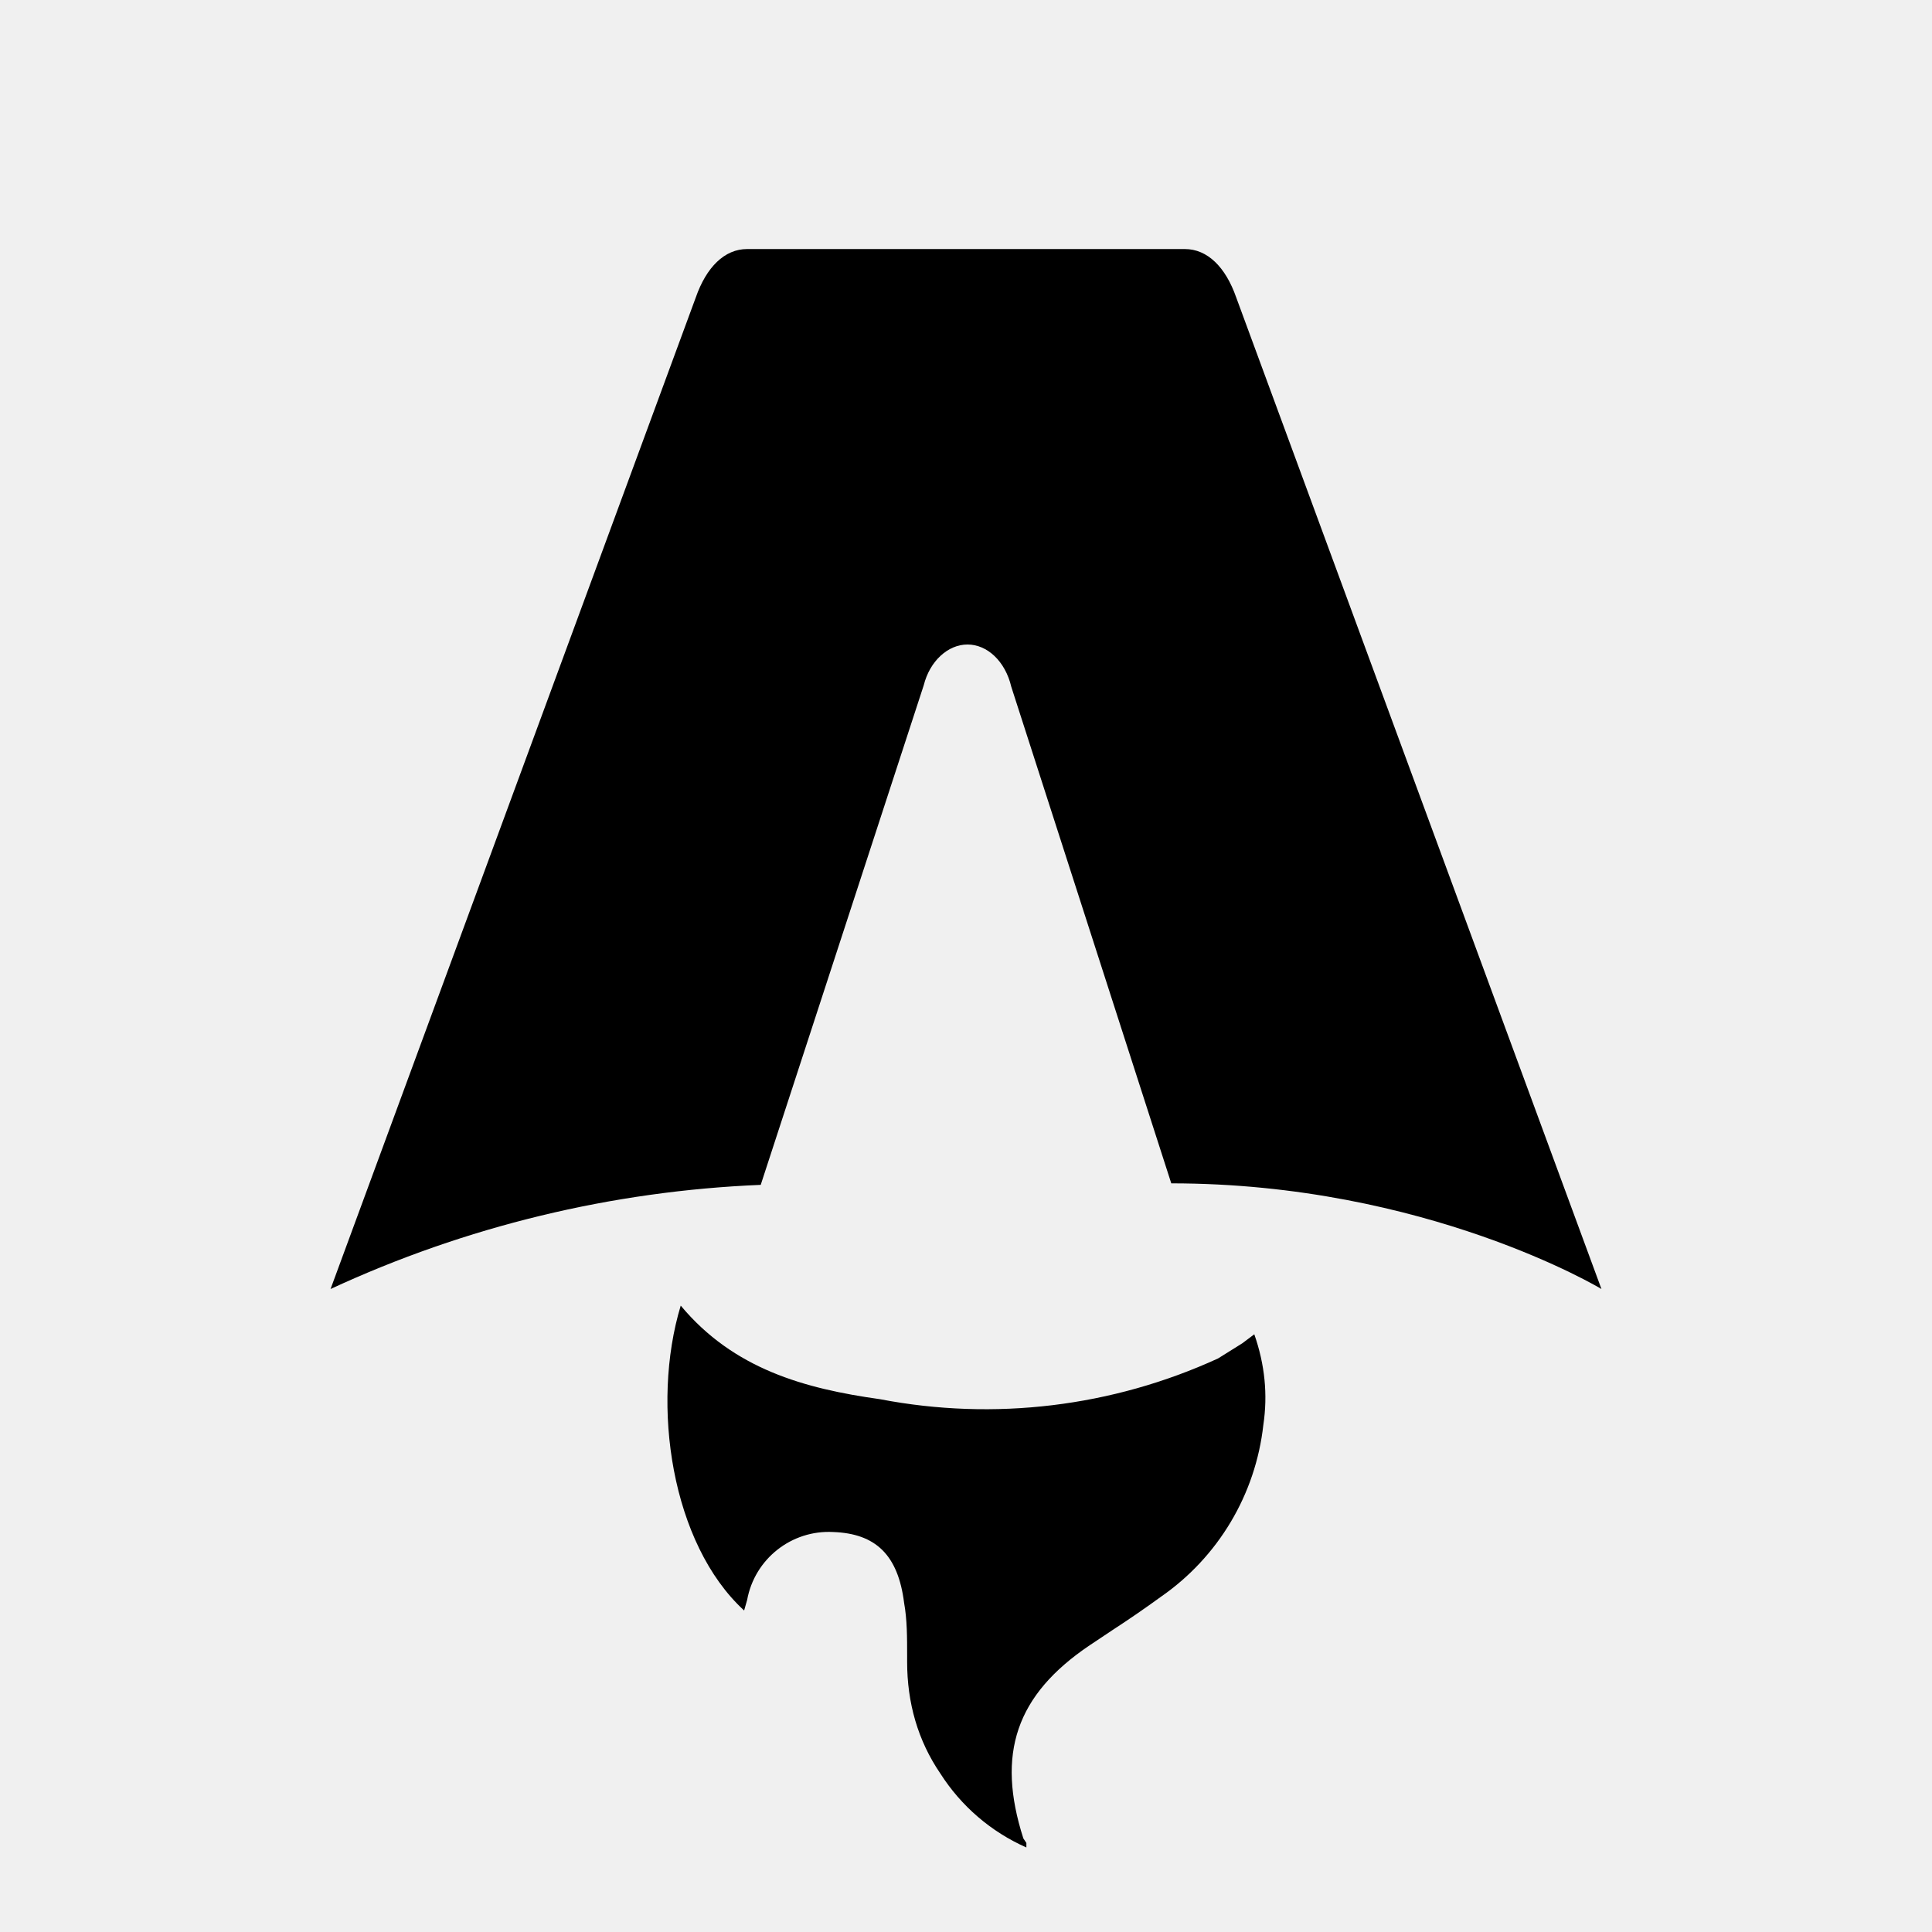
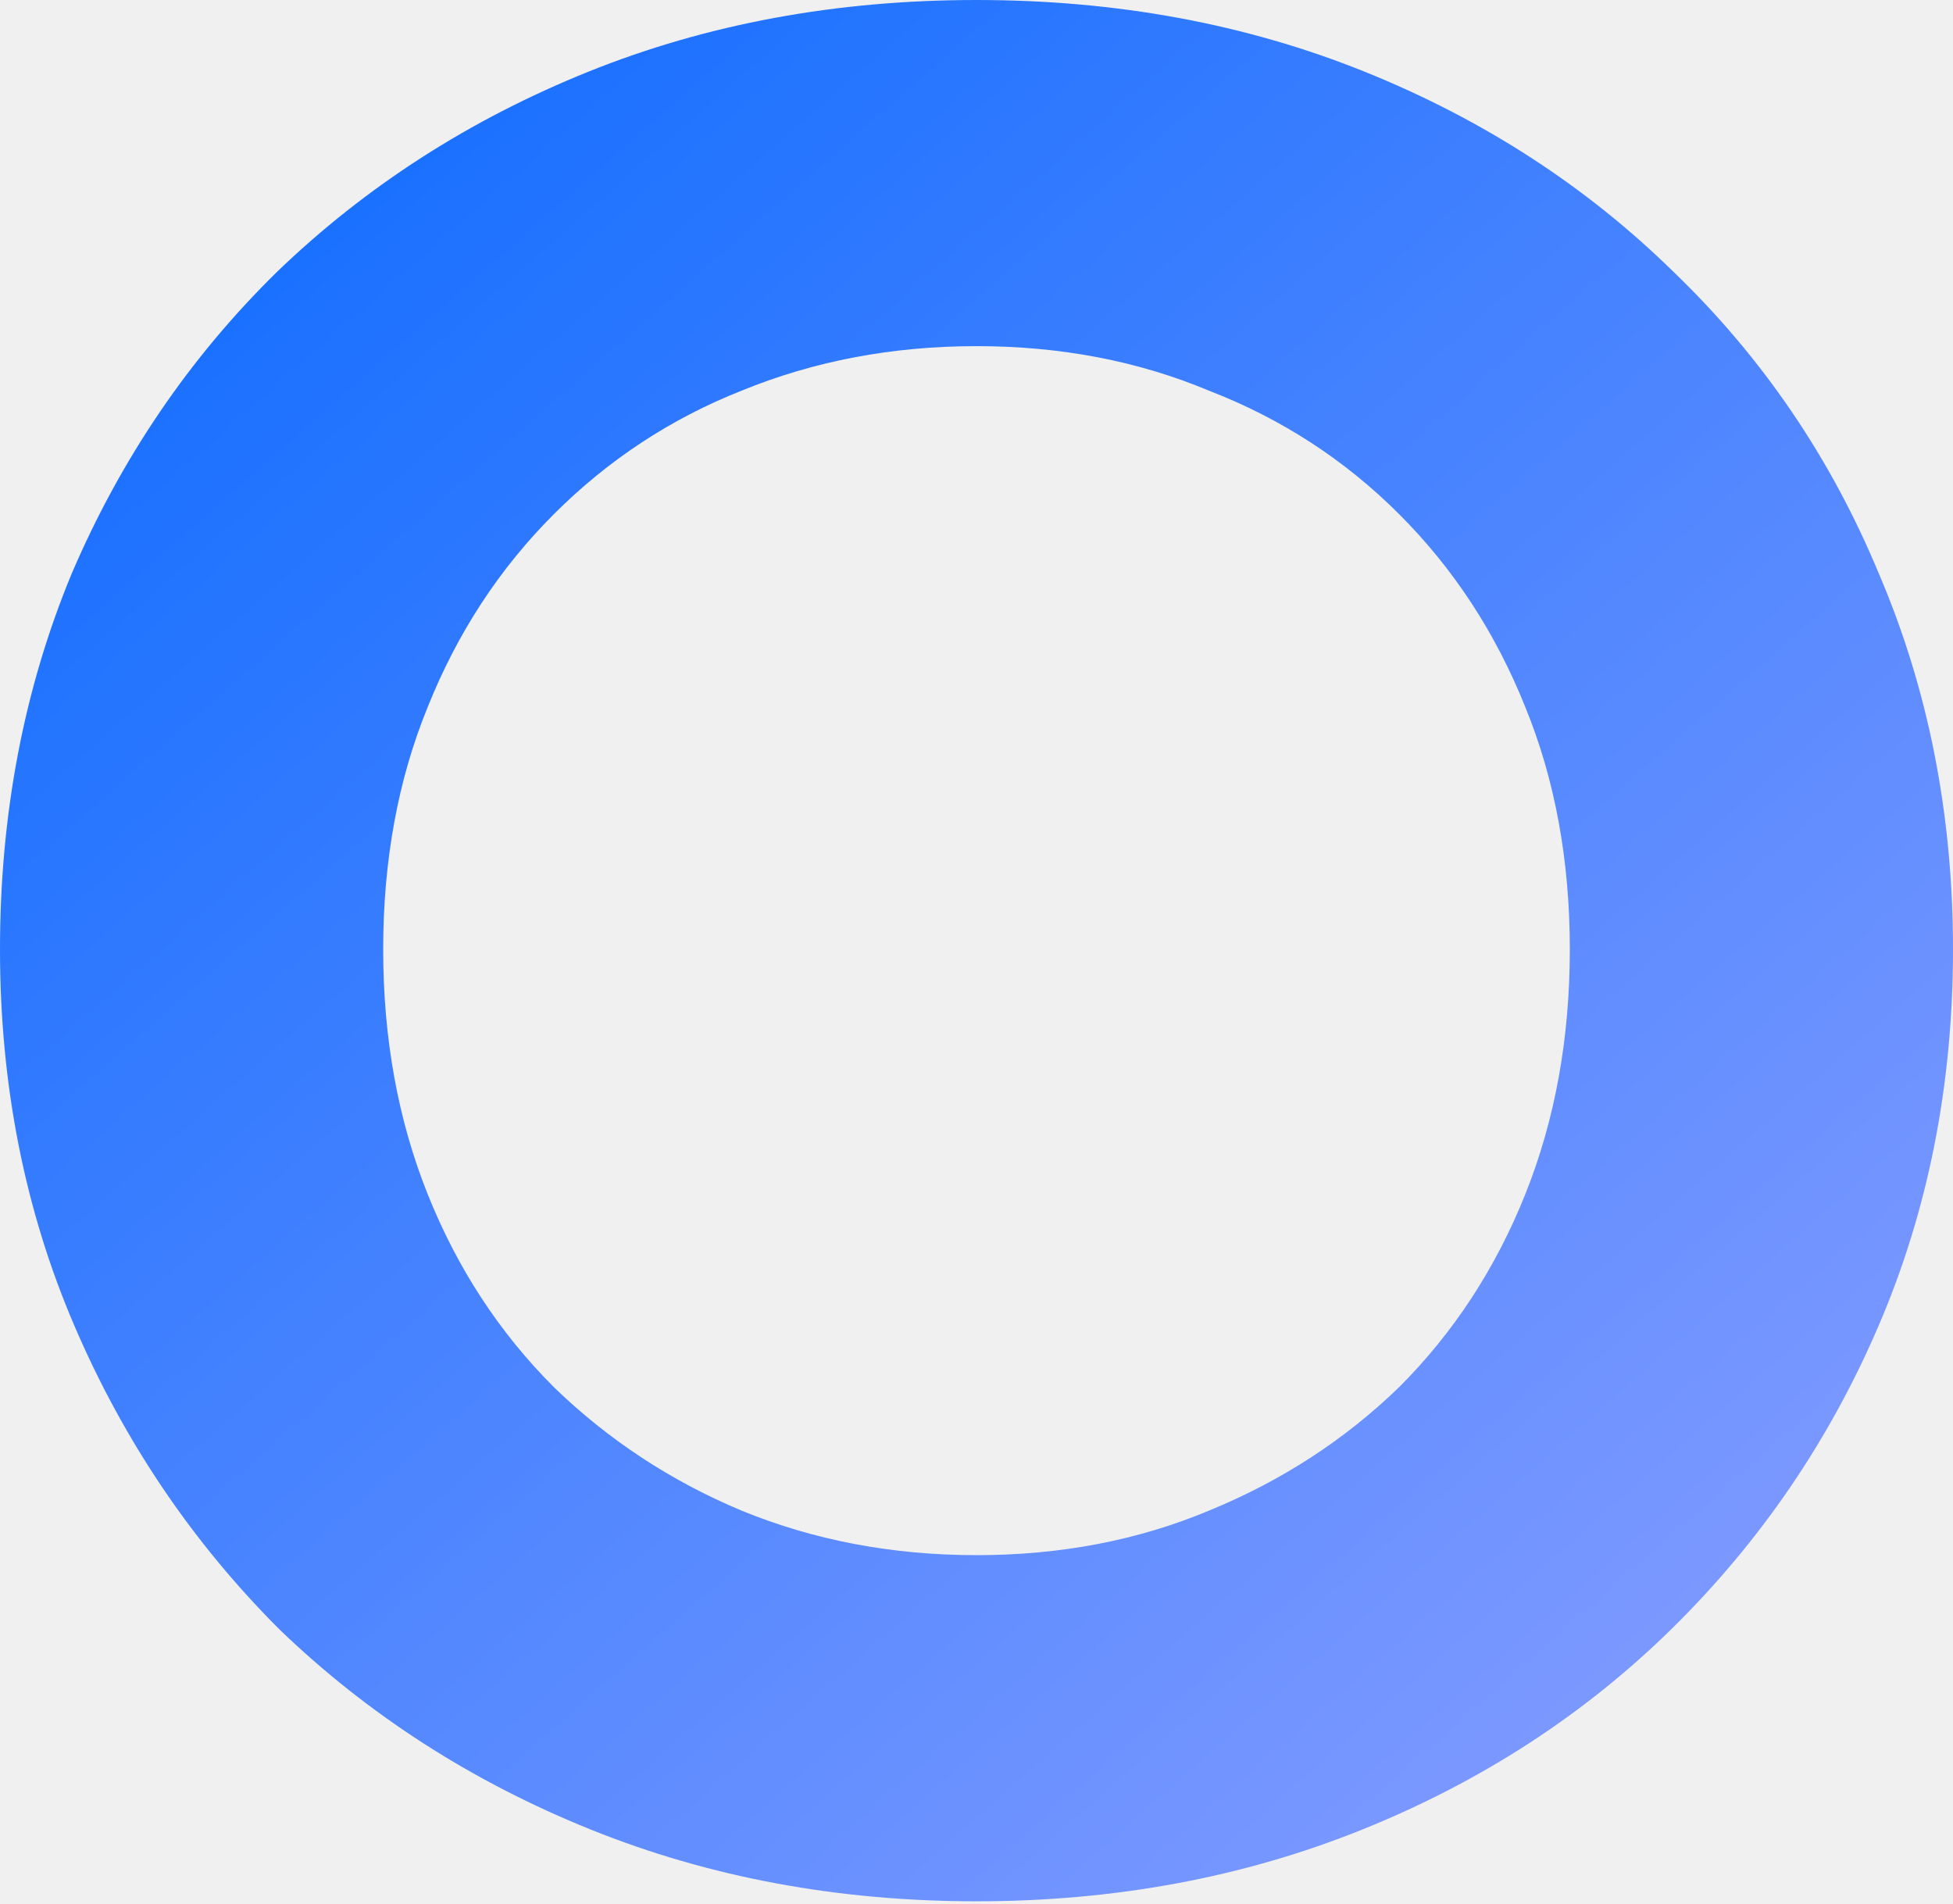
- <svg xmlns="http://www.w3.org/2000/svg" fill="none" viewBox="0 0 128 128">
-   <path d="M50.4 78.5a75.1 75.1 0 0 0-28.5 6.9l24.2-65.7c.7-2 1.9-3.2 3.4-3.2h29c1.5 0 2.7 1.2 3.4 3.2l24.2 65.7s-11.6-7-28.5-7L67 45.5c-.4-1.7-1.6-2.8-2.9-2.8-1.3 0-2.5 1.1-2.9 2.7L50.4 78.5Zm-1.1 28.2Zm-4.2-20.2c-2 6.6-.6 15.8 4.2 20.2a17.5 17.5 0 0 1 .2-.7 5.5 5.5 0 0 1 5.7-4.5c2.8.1 4.3 1.5 4.7 4.7.2 1.1.2 2.3.2 3.5v.4c0 2.7.7 5.2 2.2 7.4a13 13 0 0 0 5.7 4.9v-.3l-.2-.3c-1.8-5.6-.5-9.5 4.4-12.8l1.5-1a73 73 0 0 0 3.2-2.2 16 16 0 0 0 6.8-11.4c.3-2 .1-4-.6-6l-.8.6-1.6 1a37 37 0 0 1-22.4 2.7c-5-.7-9.7-2-13.2-6.2Z" />
-   <style>
-         path { fill: #000; }
-         @media (prefers-color-scheme: dark) {
-             path { fill: #FFF; }
-         }
-     </style>
+ <svg xmlns="http://www.w3.org/2000/svg" width="158" height="154" fill="none">
+   <path d="M79 153.8c-11.2 0-21.6-1.933-31.2-5.8-9.6-3.867-18-9.267-25.2-16.2-7.067-7.067-12.6-15.267-16.6-24.6-4-9.333-6-19.467-6-30.4s1.933-21.067 5.8-30.4c4-9.333 9.533-17.467 16.6-24.4C29.6 15.067 38 9.667 47.6 5.8 57.2 1.933 67.667 0 79 0c11.333 0 21.8 1.933 31.4 5.8 9.6 3.867 17.933 9.267 25 16.2 7.2 6.933 12.733 15.067 16.6 24.4 4 9.333 6 19.467 6 30.4s-2 21.067-6 30.4c-4 9.333-9.6 17.533-16.8 24.6-7.067 6.933-15.4 12.333-25 16.2-9.6 3.867-20 5.8-31.2 5.8zm0-28c6.8 0 13.067-1.2 18.8-3.6 5.867-2.4 11-5.733 15.4-10 4.4-4.4 7.8-9.6 10.2-15.6 2.4-6 3.6-12.6 3.6-19.8 0-7.2-1.2-13.733-3.6-19.6-2.4-6-5.8-11.2-10.2-15.6-4.4-4.4-9.533-7.733-15.4-10-5.733-2.4-12-3.6-18.8-3.6-6.8 0-13.133 1.2-19 3.6-5.733 2.267-10.8 5.6-15.2 10-4.4 4.4-7.8 9.6-10.2 15.6-2.4 5.867-3.6 12.4-3.6 19.6 0 7.2 1.2 13.8 3.6 19.8 2.4 6 5.8 11.2 10.2 15.6 4.4 4.267 9.467 7.6 15.2 10 5.867 2.4 12.2 3.6 19 3.6z" fill="url(#a)" />
+   <defs>
+     <linearGradient id="a" x1="-8.202" y1="-8.6" x2="145.492" y2="165.984" gradientUnits="userSpaceOnUse">
+       <stop stop-color="#06F" />
+       <stop offset="1" stop-color="#8FA0FF" />
+     </linearGradient>
+   </defs>
</svg>
